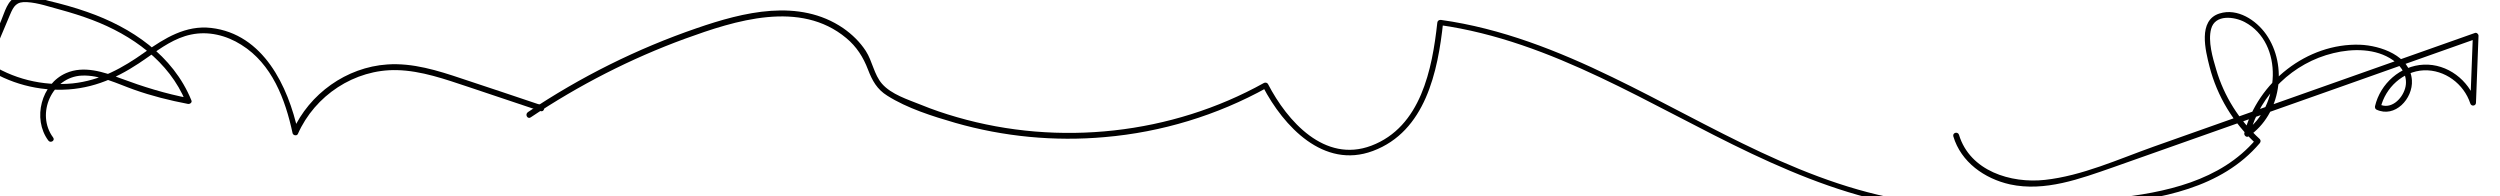
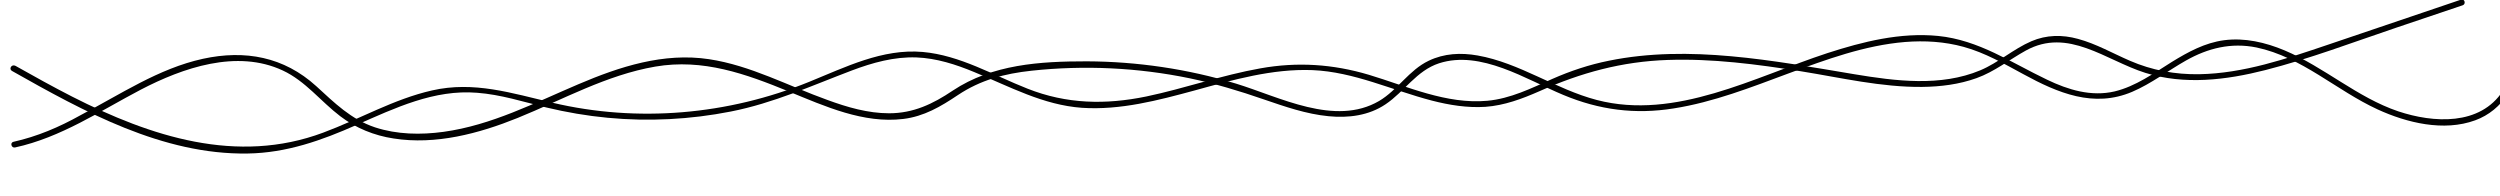
<svg xmlns="http://www.w3.org/2000/svg" version="1.1" id="Layer_1" x="0px" y="0px" viewBox="0 0 1280 100" enable-background="new 0 0 1280 100" xml:space="preserve">
  <g>
    <g>
-       <path d="M271.7,60.1c24.7-16.5,51.2-30.1,79.1-40.3c25.6-9.3,58.9-20,82.5-0.3c5.3,4.4,8.7,9.8,11.1,16.1    c2.2,5.7,4.6,10.1,9.9,13.4c10.3,6.5,23.1,10.5,34.8,13.9c24.8,7.1,50.9,9.6,76.5,7.3c29.1-2.5,57.5-11.1,83.1-25.3    c-0.7-0.2-1.4-0.4-2.1-0.5c10.6,20.3,31.1,42.3,56.3,32.9c26.9-10,33.3-40.6,36-65.9c-0.6,0.5-1.3,1-1.9,1.4    c58.1,8.2,107.9,41.3,159.9,65.9c25.6,12.1,52.3,22.5,80.3,26.9c33,5.1,66.9,2.2,100-0.9c28.7-2.7,60.2-8.3,79.8-31.4    c0.5-0.6,0.6-1.5,0-2.1c-10.5-9.6-18.3-21.9-22.3-35.6c-1.8-6-4.3-14.5-2.6-20.8c2-7.6,11.9-6.3,17.2-3.5    c20.3,10.8,17.9,43.8,0.4,55.7c0.7,0.6,1.5,1.1,2.2,1.7c5.3-20.4,22.3-36.6,42.8-41.5c9.8-2.4,21.8-2.5,30.5,3.6    c4.7,3.3,7.9,8.7,6.2,14.5c-1.6,5.5-7.3,11-13.2,8.1c0.2,0.6,0.5,1.1,0.7,1.7c2.4-10.2,11.4-18.6,22.1-19.1    c10.7-0.4,20.5,6.9,23.8,17c0.5,1.6,2.9,1.3,2.9-0.4c0.4-11.4,0.9-22.9,1.3-34.3c0-0.9-1-1.8-1.9-1.4c-36.7,13-73.3,25.9-110,38.9    c-18.2,6.4-36.4,12.9-54.5,19.3c-18,6.4-36.5,14.9-55.6,17c-17.4,1.9-38.4-4.5-44-23.1c-0.6-1.8-3.4-1.1-2.9,0.8    c3.9,13.2,16,21.7,29,24.6c17.9,3.9,36-2.9,52.7-8.7c39.5-14,79-27.9,118.5-41.9c22.6-8,45.1-16,67.7-24c-0.6-0.5-1.3-1-1.9-1.4    c-0.4,11.4-0.9,22.9-1.3,34.3c1-0.1,2-0.3,2.9-0.4c-3.7-11.3-14.6-19.7-26.7-19.2c-12,0.5-22.3,9.7-25,21.3    c-0.1,0.6,0.1,1.4,0.7,1.7c9.5,4.5,18.8-5.6,18.2-15c-0.8-12.6-16.1-17.8-26.6-18.2c-27.1-0.9-52.4,19.2-59.2,45.2    c-0.3,1.2,1.1,2.5,2.2,1.7c16.5-11.2,20.3-36.1,8.9-52.3c-5.1-7.2-14.6-13.5-23.8-10.6c-11.2,3.5-7.2,19-5.1,27.3    c3.9,15.1,12.2,28.8,23.7,39.3c0-0.7,0-1.4,0-2.1c-18.1,21.3-46.7,27.3-73.2,30.1c-32.7,3.5-66.6,6.4-99.3,2.1    c-57-7.4-106.3-39.6-157-64.1c-27.8-13.5-56.9-25-87.7-29.3c-1-0.1-1.8,0.4-1.9,1.4c-2.6,23.8-8.4,53.4-33.8,63    c-23.9,9-43-12.5-52.9-31.6c-0.4-0.7-1.4-0.9-2.1-0.5C599.8,68.8,542.2,75.1,490,60c-6.3-1.8-12.5-3.9-18.6-6.4    c-6.5-2.6-15.1-5.3-19.8-10.7c-4.1-4.7-4.9-11.5-8.3-16.8c-3-4.6-7-8.5-11.6-11.7c-22.6-15.4-51.1-8.2-74.9,0    c-30.6,10.5-59.7,25-86.5,43C268.6,58.6,270.1,61.2,271.7,60.1L271.7,60.1z" />
+       <path d="M7.7,75.5c23.5-5.1,43.4-18.6,64.4-29.6c21.5-11.2,49.2-20.8,72.7-9.8c11.6,5.4,19.4,15.8,29.4,23.4    c8,6.1,17.4,9.9,27.3,11.4c21.5,3.4,43.7-2.5,63.5-10.5c23.2-9.4,45.5-22,70.5-26.3c24.4-4.2,46.3,3.7,68.5,12.8    c18.3,7.5,38.2,16.5,58.5,14c10.6-1.3,19.1-6.3,27.9-12.2c11.7-7.8,23.9-11,37.8-12.5c27-2.9,54.4-1.6,81,3.9    c12.9,2.7,25.5,6.5,37.9,10.8c10.8,3.7,21.7,7.5,33.1,8.6c10.2,1,20.6-0.3,29.2-6.1c9.7-6.5,15.8-17.2,27.4-21    c21.4-6.9,44.6,8.3,63.6,16.2c18.4,7.7,36.8,10.1,56.6,6.9c20.3-3.2,39.6-10.8,58.7-17.9c19.3-7.1,39-14.4,59.7-16.1    c10.1-0.8,20.2-0.2,30,2.5c10.9,3,20.8,8.7,30.6,14c17.6,9.6,36,17.4,55.7,9c9.8-4.2,18.3-10.8,27.5-16    c11.3-6.4,23.2-9.3,36.1-6.7c23.3,4.9,40.9,22,62,31.7c15,6.9,33.9,11.5,50,5.6c7.1-2.6,12.7-7.3,16.8-13.6    c1.1-1.6-1.5-3.1-2.6-1.5c-11.7,18-35.6,16.5-53.6,10.5c-21-7.1-37.8-22.6-58.2-31.2c-9.8-4.1-20.4-6.6-31-5.2    c-9.8,1.3-18.4,6-26.7,11.1c-9.3,5.8-18.5,12.5-29.3,15.1c-12,2.8-23.8-0.8-34.6-6c-18.5-8.8-34.9-20.3-55.8-22.4    c-19.3-1.9-38.5,2.9-56.7,8.8c-37.3,12.2-77.7,34.5-118,24c-21.1-5.5-39.5-19-61.1-22.8c-8.5-1.5-17.1-1.1-25,2.7    c-10.1,4.8-15.9,15-25.4,20.6c-22.6,13.2-51-2.1-73.3-8.9c-24.7-7.5-50.6-11.3-76.4-11.4c-23.9,0-48.3,1.5-68.6,15    c-10.1,6.8-20.1,11.6-32.6,11.6c-10.8,0-21.4-3.1-31.5-6.8c-20.1-7.2-39.4-17.7-60.7-20.9c-23.2-3.5-45.7,3.8-66.8,12.8    c-22.6,9.6-44.5,21-69.1,24.4c-11.7,1.6-23.8,1.4-35.1-2.3c-12.3-4.1-20.8-12.6-30.1-21.1c-16.5-15-36.4-18.7-58-14    c-22.8,5-42.2,18.2-62.7,28.9C30.3,65.1,19,69.9,6.9,72.6C5,73,5.8,75.9,7.7,75.5L7.7,75.5z" />
    </g>
  </g>
  <g>
    <g>
-       <path d="M27.2,70.4c-9-12.1-0.6-31,14.7-31.7c9.3-0.4,18.2,4.2,26.7,7.2c9,3.2,18.2,5.5,27.6,7.3c1,0.2,2.3-0.7,1.8-1.8    C88.6,28.3,67.3,14,44.6,6.1C38.1,3.8,31.5,2,24.8,0.4C20.1-0.8,13.4-3.5,8.6-1.7C3.8,0,2.4,6.3,0.6,10.5    c-3.1,7.4-6.2,14.7-9.3,22.1C-9,33.3-8.5,34-8,34.3c12.6,8.5,27.8,12.5,43,11.5c15.7-1.1,28.3-7.7,40.8-16.6    c6.7-4.8,13.8-9.8,22-11.5c8.9-1.9,18.1,0.4,25.7,5.2c15.8,9.8,22.6,28,26.3,45.3c0.3,1.2,2.2,1.5,2.7,0.4    c8.7-19.7,29-33.2,50.7-32.7c12.6,0.3,24.8,4.7,36.6,8.6c12.3,4.1,24.7,8.3,37,12.4c1.8,0.6,2.6-2.3,0.8-2.9    c-13.8-4.6-27.5-9.3-41.3-13.8c-12.2-4.1-25-8.1-38-7.2c-20.9,1.4-39.9,15-48.4,34c0.9,0.1,1.8,0.2,2.7,0.4    c-5.1-23.3-17.8-50-44.5-53.1c-12.9-1.5-23.8,5.2-33.9,12.4c-11.4,8.1-22.8,14.5-37,16C21.9,44.2,6.3,40.4-6.5,31.7    c0.2,0.6,0.5,1.1,0.7,1.7c2.5-5.8,4.9-11.7,7.4-17.5c1.2-2.8,2.3-5.5,3.5-8.3C7,3.1,8.4,0.7,13.9,1.1C19.5,1.4,25.6,3.6,31,5    c5.5,1.5,10.9,3.2,16.2,5.2c20.3,7.7,39.4,21.2,47.9,41.9c0.6-0.6,1.2-1.2,1.8-1.8C84.8,48,73.2,44.4,61.7,40.1    c-8.7-3.3-18.8-6.6-27.8-2.7c-12.8,5.5-17.4,23.4-9.2,34.5C25.8,73.5,28.4,72,27.2,70.4L27.2,70.4z" />
+       <path d="M6.1,36.3c36.8,20.8,77.2,43,120.7,42.3c19.9-0.3,37.9-6.7,55.9-14.7c19.6-8.6,39.6-18.2,61.6-16.4    c12,0.9,23.6,4.6,35.3,7.5c10.4,2.5,20.9,4.3,31.5,5.3c21,2,42.3,0.9,63.1-3.2c21.8-4.3,41.3-13.2,61.9-21    c10.6-4,21.7-7.1,33.1-6.7c10.3,0.4,20.2,3.6,29.6,7.5c18.1,7.4,35.3,16.9,55.2,18.3c19.6,1.3,38.9-3.8,57.7-8.9    c19.6-5.4,39.7-11.2,60.3-10.4c21.3,0.9,40.7,10.3,61.1,15.6c8.9,2.3,18.2,3.8,27.4,3.2c9.8-0.7,18.8-4.1,27.7-8    c21.3-9.5,42.2-15.2,65.6-16c22.9-0.8,45.7,2.2,68.3,5.8c20.5,3.3,41.1,8.2,62,8c9.5-0.1,19-1.3,27.9-4.5    c9.2-3.3,16.7-9.4,25.2-14.1c21.7-12,40.9,5,61.2,11.4c20,6.3,41.4,3.7,61.4-1.4c22.7-5.8,44.8-14.2,67-21.7    c11.4-3.8,22.7-7.7,34.1-11.5c1.8-0.6,1-3.5-0.8-2.9c-22.7,7.7-45.5,15.4-68.2,23.1c-21.3,7.2-43.2,14.7-65.9,15.1    c-12.3,0.2-24.2-2-35.5-6.9c-8.8-3.8-17.3-8.7-26.6-11.2c-8-2.2-16.1-2.1-23.8,1.2c-9.3,4-16.9,11-26.2,14.9    c-20.3,8.5-43.4,5.5-64.5,2c-21-3.5-41.9-7.3-63.1-9.2c-20.9-1.9-42.1-1.9-62.6,2.3c-10,2-19.6,5.2-28.9,9.3    c-10.8,4.8-21.4,10.1-33.3,11.2c-20.9,1.9-41-7.4-60.6-13.3c-18.5-5.5-36.6-6.7-55.6-3.3c-19.8,3.5-38.8,10.3-58.4,14.4    c-20.9,4.3-40.8,3.9-60.8-4c-17.6-6.9-34.5-17.1-53.7-18.8c-20.6-1.8-39.6,7.8-58.1,15.3c-41.5,16.9-87.7,21-131.4,10.7    c-20.8-4.9-40.3-11.2-61.7-6.3c-19.5,4.4-37.1,14.7-55.7,21.6c-44.1,16.5-88.4,2-128.5-18.4c-9.8-5-19.5-10.4-29.1-15.8    C5.9,32.7,4.4,35.3,6.1,36.3L6.1,36.3z" />
    </g>
  </g>
</svg>
